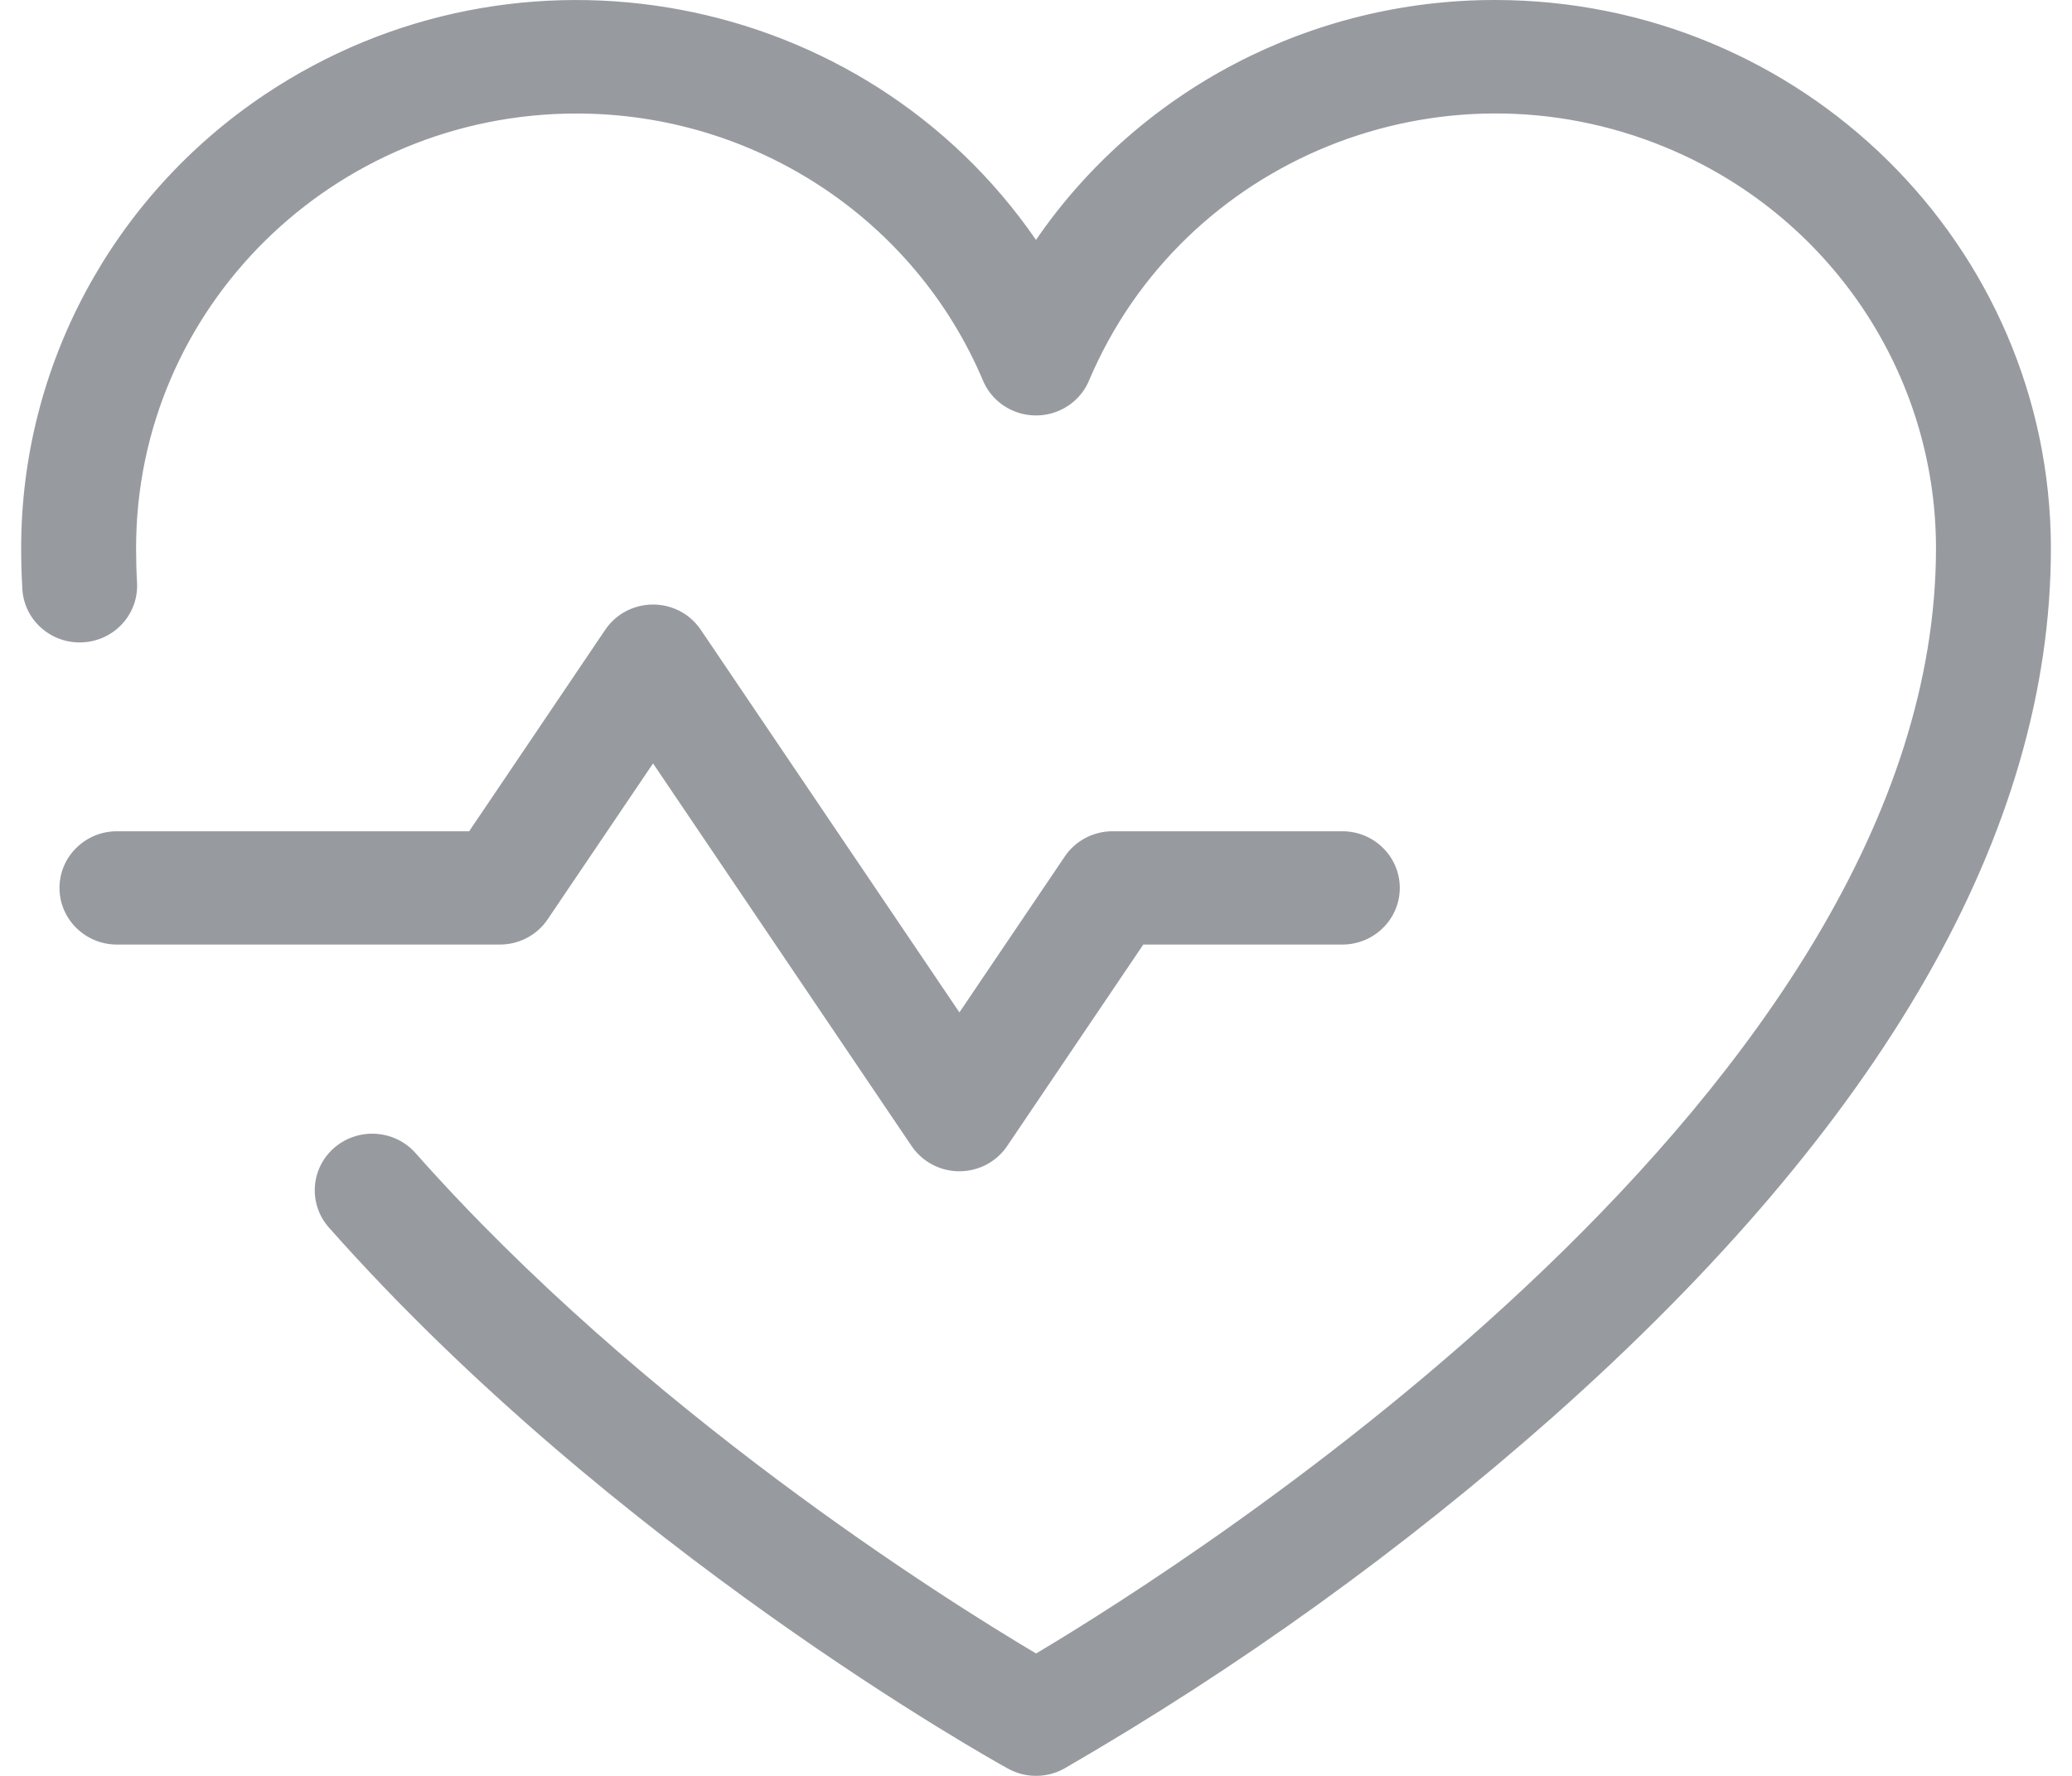
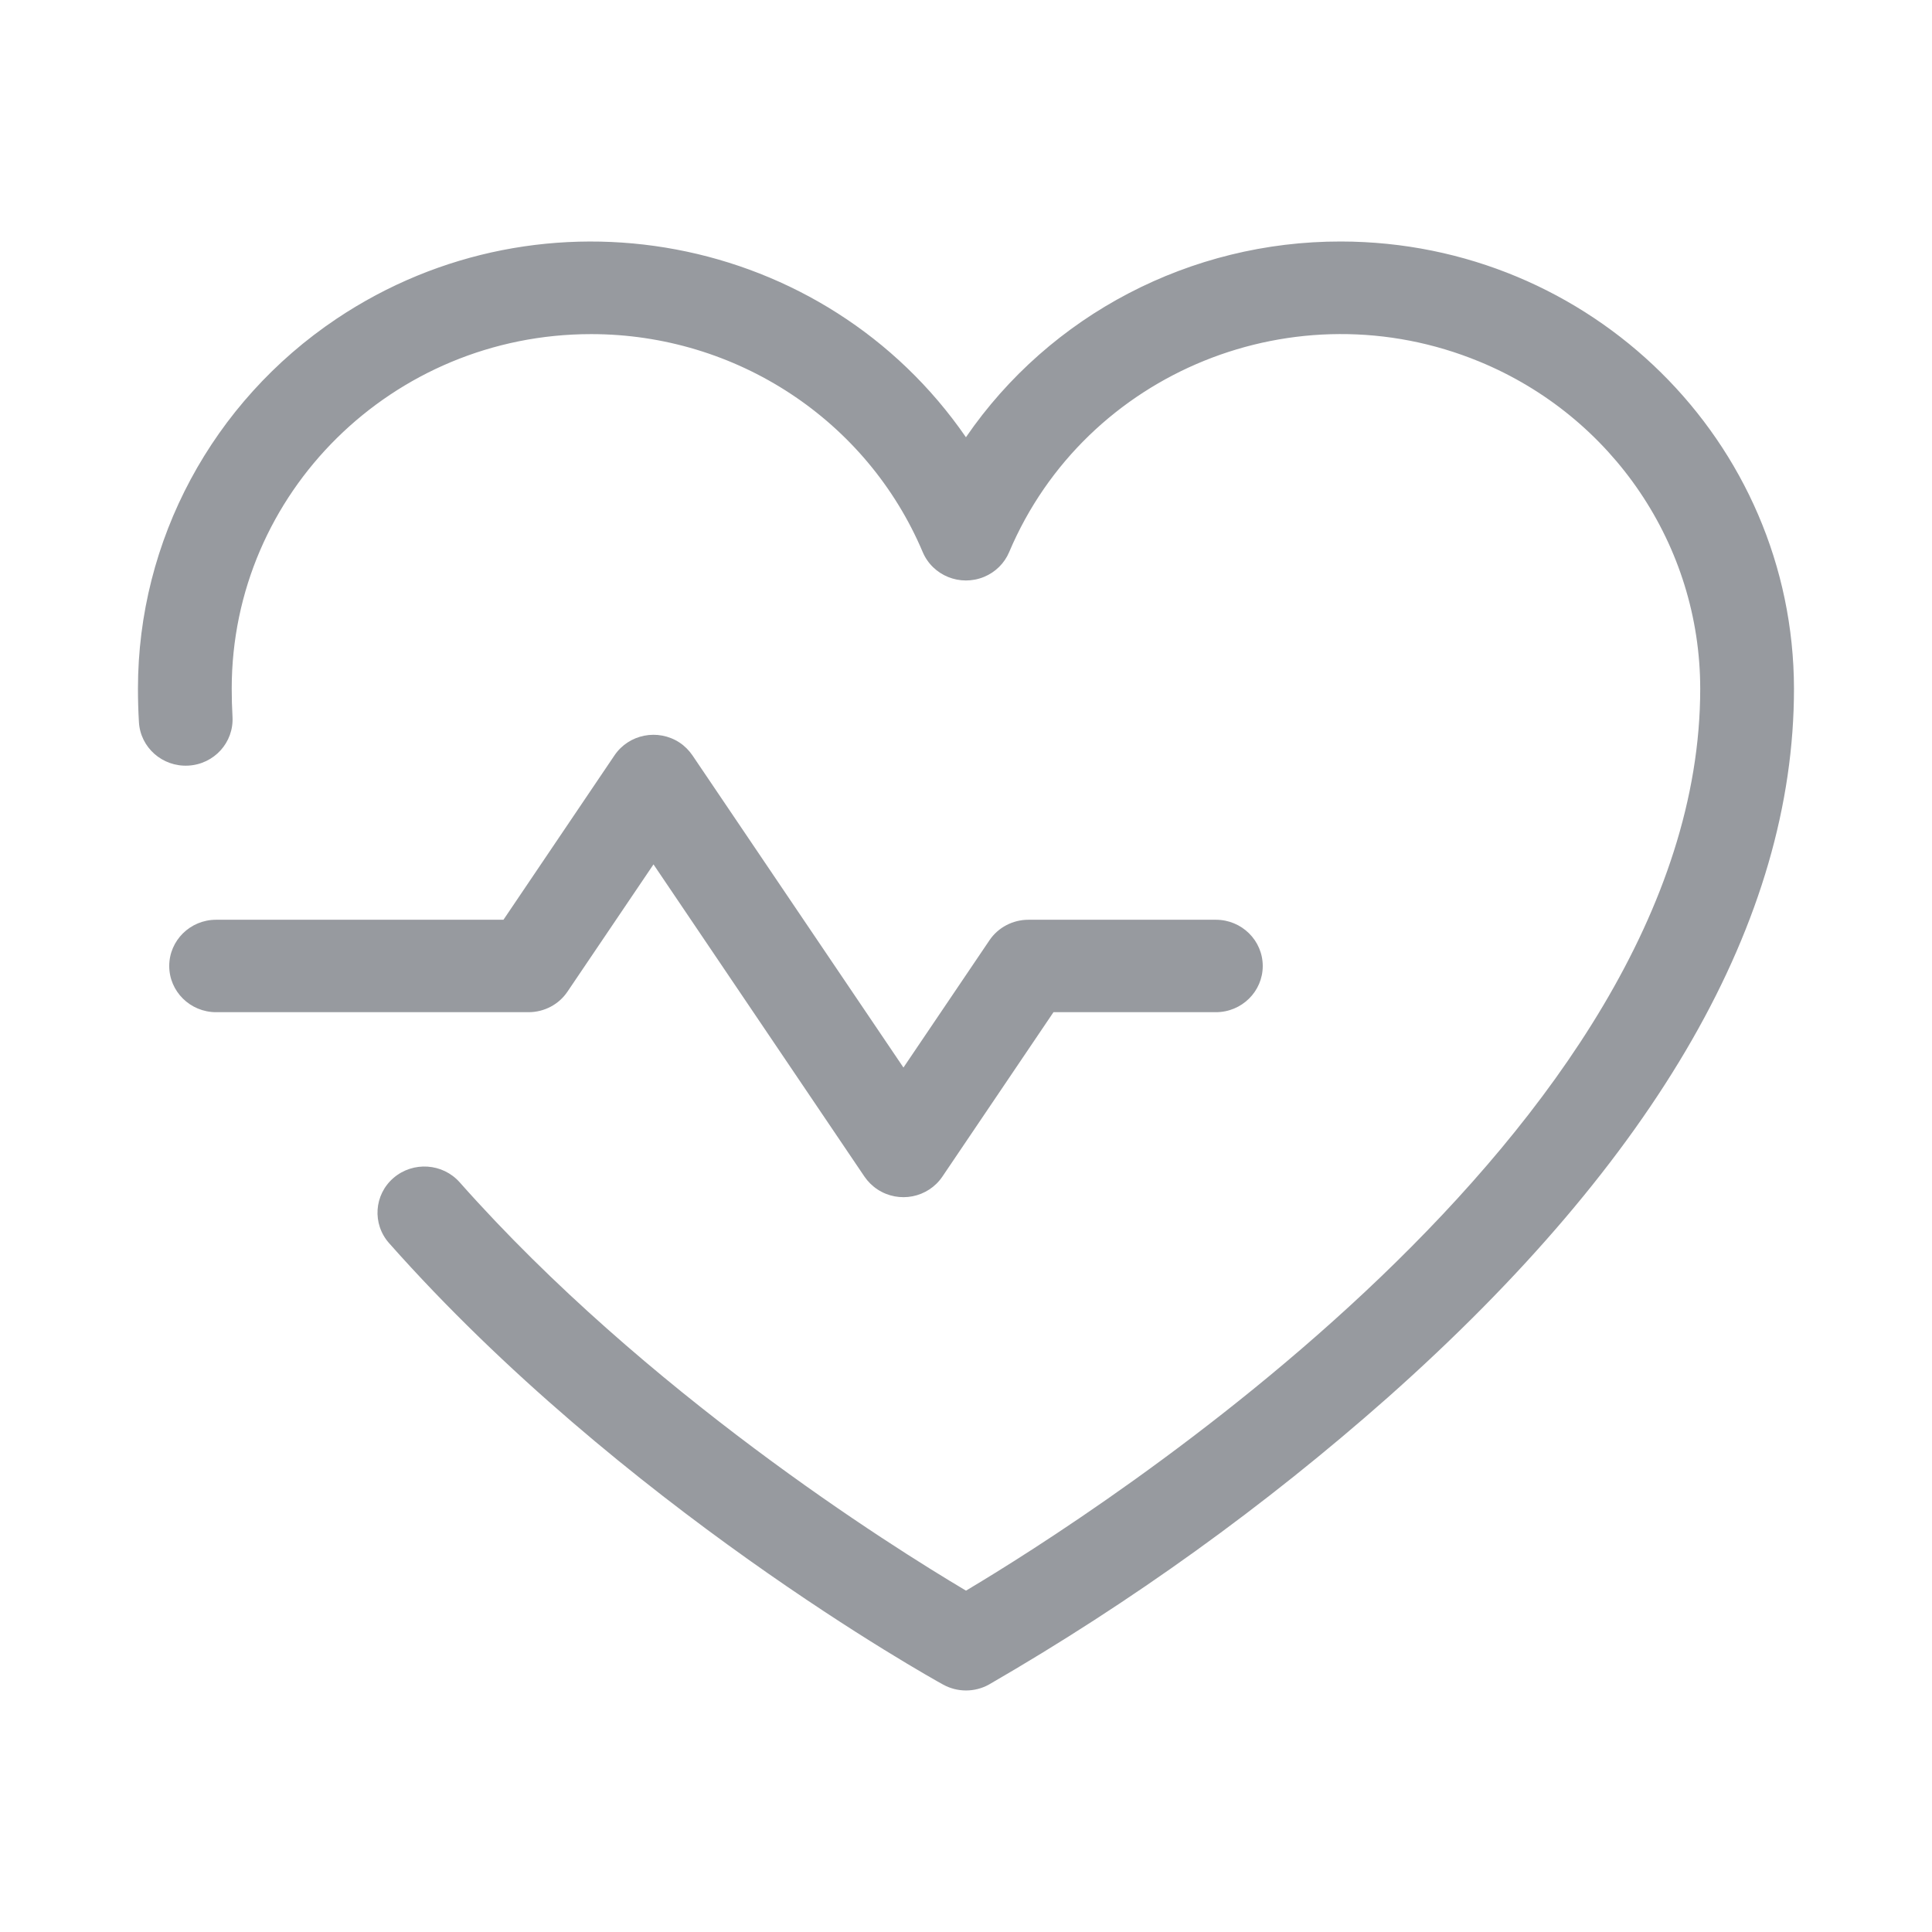
- <svg xmlns="http://www.w3.org/2000/svg" width="28" height="24" viewBox="0 0 28 24" fill="none">
-   <path d="M6.755 12.765H1.58C1.152 12.765 0.804 12.422 0.804 12C0.804 11.577 1.152 11.234 1.58 11.234H6.34L8.179 8.511C8.417 8.159 8.899 8.064 9.256 8.299C9.341 8.355 9.413 8.428 9.47 8.511L12.965 13.682L14.389 11.575C14.533 11.361 14.776 11.234 15.035 11.234H18.14C18.568 11.234 18.916 11.577 18.916 12C18.916 12.422 18.568 12.765 18.14 12.765H15.45L13.61 15.488C13.372 15.84 12.891 15.935 12.534 15.7C12.449 15.644 12.376 15.571 12.319 15.488L8.825 10.317L7.4 12.425C7.257 12.638 7.014 12.765 6.755 12.765ZM20.21 9.02342e-06C17.722 -0.004 15.394 1.211 14 3.242C11.67 -0.139 7.002 -1.017 3.572 1.282C1.518 2.66 0.286 4.953 0.286 7.405C0.286 7.587 0.291 7.773 0.302 7.959C0.325 8.381 0.691 8.704 1.119 8.681C1.548 8.658 1.875 8.297 1.852 7.874C1.852 7.874 1.852 7.873 1.852 7.872C1.843 7.717 1.839 7.56 1.839 7.406C1.839 4.162 4.505 1.534 7.792 1.534C10.194 1.534 12.359 2.957 13.284 5.144C13.45 5.535 13.904 5.718 14.3 5.555C14.489 5.477 14.638 5.329 14.716 5.144C15.983 2.151 19.47 0.738 22.503 1.989C24.718 2.901 26.161 5.038 26.162 7.407C26.162 14.725 16.097 21.098 14.001 22.346C12.755 21.606 8.697 19.061 5.615 15.583C5.333 15.265 4.843 15.232 4.519 15.51C4.196 15.788 4.163 16.272 4.446 16.591C8.293 20.933 13.406 23.784 13.622 23.902C13.857 24.032 14.145 24.032 14.38 23.902C16.739 22.539 18.953 20.945 20.989 19.145C25.452 15.182 27.715 11.233 27.715 7.407C27.708 3.317 24.352 0.005 20.21 9.02342e-06Z" fill="#979A9F" />
+ <svg xmlns="http://www.w3.org/2000/svg" width="32" height="32" viewBox="0 0 32 32" fill="none">
+   <path d="M8.754 16.765H3.579C3.151 16.765 2.803 16.422 2.803 16C2.803 15.577 3.151 15.234 3.579 15.234H8.339L10.178 12.511C10.416 12.159 10.898 12.065 11.255 12.299C11.34 12.355 11.412 12.428 11.469 12.511L14.964 17.682L16.388 15.575C16.532 15.361 16.775 15.234 17.034 15.234H20.139C20.567 15.234 20.915 15.577 20.915 16C20.915 16.422 20.567 16.765 20.139 16.765H17.449L15.609 19.488C15.371 19.84 14.89 19.935 14.533 19.7C14.448 19.644 14.375 19.571 14.318 19.488L10.824 14.317L9.399 16.425C9.256 16.638 9.013 16.765 8.754 16.765ZM22.209 4C19.721 3.996 17.393 5.211 15.999 7.242C13.669 3.861 9.001 2.983 5.571 5.282C3.517 6.66 2.285 8.953 2.285 11.405C2.285 11.587 2.29 11.773 2.301 11.959C2.324 12.381 2.69 12.704 3.118 12.681C3.547 12.658 3.874 12.297 3.851 11.874C3.851 11.874 3.851 11.873 3.851 11.872C3.842 11.717 3.838 11.56 3.838 11.406C3.838 8.162 6.504 5.534 9.791 5.534C12.193 5.534 14.358 6.957 15.283 9.144C15.449 9.535 15.903 9.718 16.299 9.555C16.488 9.477 16.637 9.329 16.715 9.144C17.982 6.151 21.469 4.738 24.503 5.989C26.717 6.901 28.16 9.038 28.161 11.407C28.161 18.725 18.096 25.098 16 26.346C14.754 25.606 10.696 23.061 7.614 19.583C7.332 19.265 6.842 19.232 6.518 19.51C6.195 19.788 6.162 20.272 6.445 20.591C10.292 24.933 15.405 27.784 15.621 27.902C15.857 28.032 16.144 28.032 16.379 27.902C18.738 26.539 20.953 24.945 22.988 23.145C27.451 19.182 29.714 15.233 29.714 11.407C29.707 7.317 26.351 4.005 22.209 4Z" fill="#979A9F" />
</svg>
